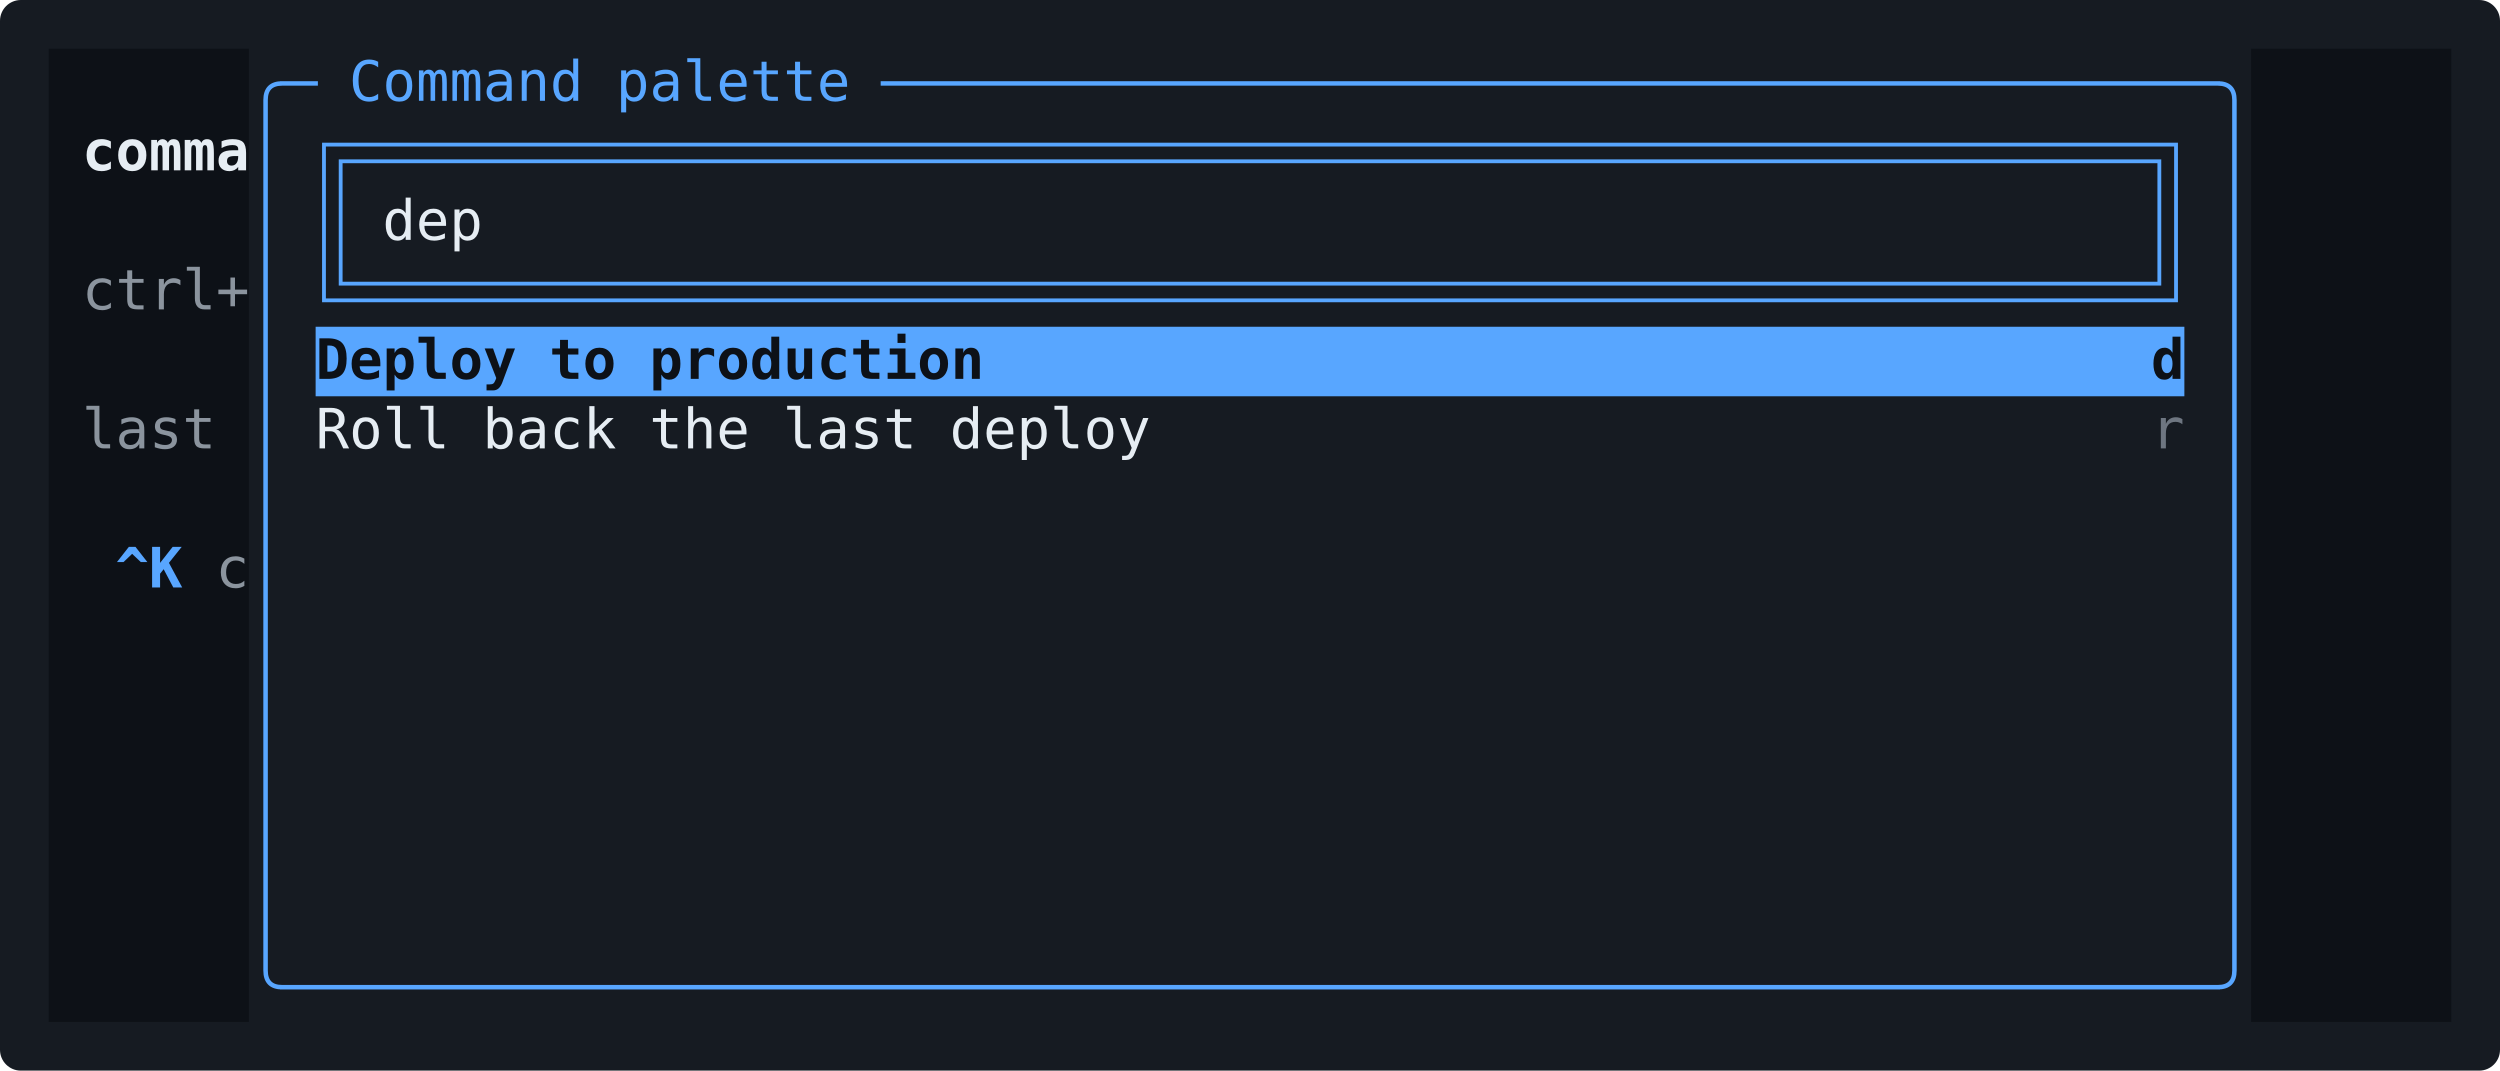
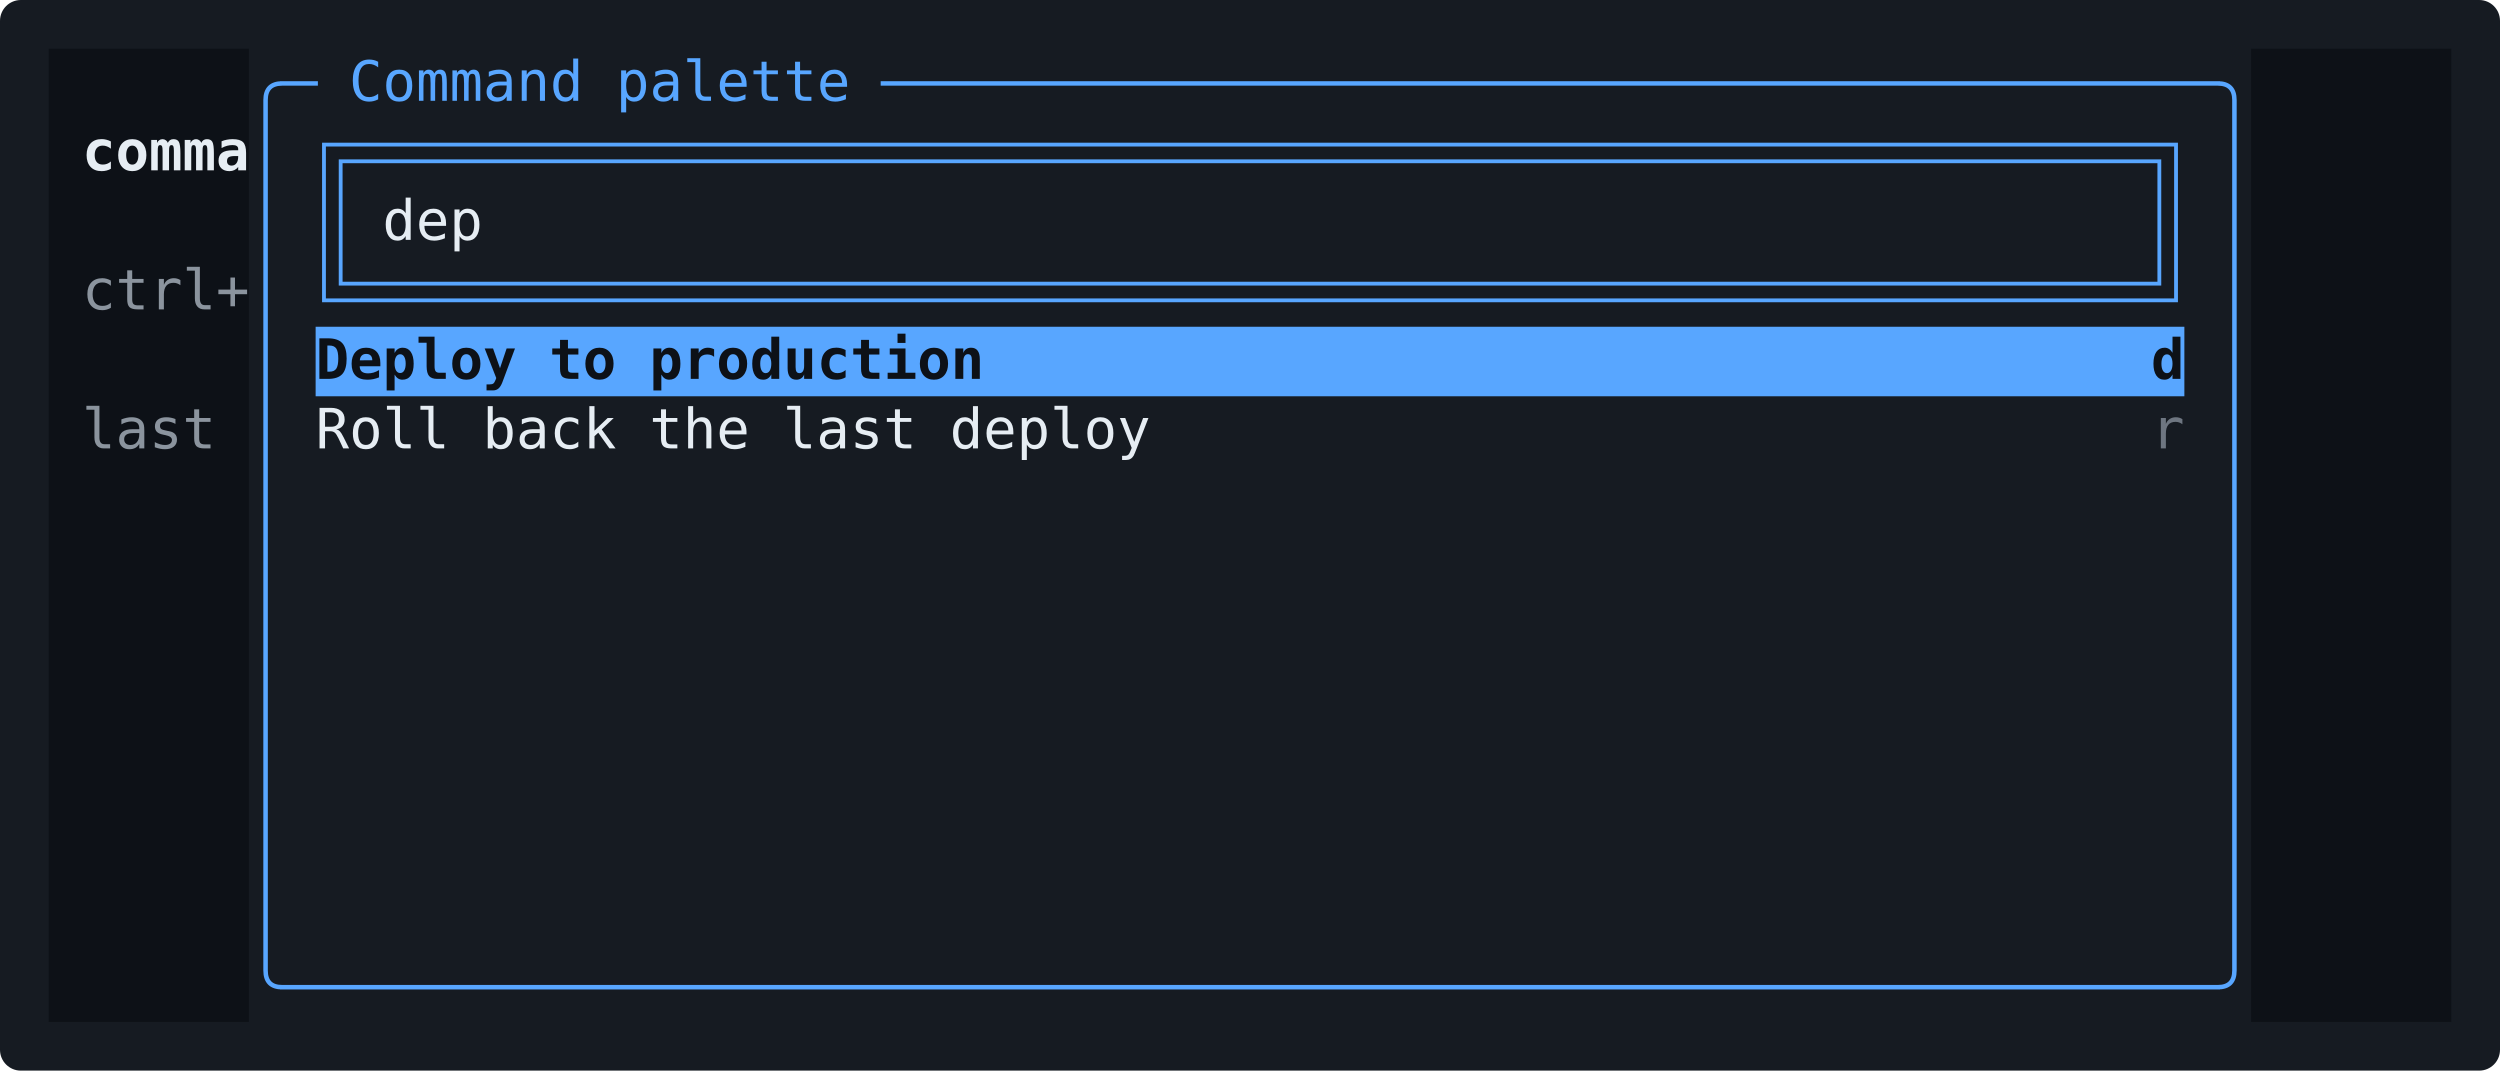
<svg xmlns="http://www.w3.org/2000/svg" width="719.2" height="308" viewBox="0 0 719.2 308" role="img" aria-label="a command palette with a query typed and the matching commands listed">
  <rect width="719.2" height="308" rx="6" fill="#161b22" />
  <path fill="#0d1117" d="M14 14h57.6v20h-57.6zM647.6 14h57.6v20h-57.6zM14 34h57.6v20h-57.6zM647.6 34h57.6v20h-57.6zM14 54h57.6v20h-57.6zM647.6 54h57.6v20h-57.6zM14 74h57.6v20h-57.6zM647.6 74h57.6v20h-57.6zM14 94h57.6v20h-57.6zM647.6 94h57.6v20h-57.6zM14 114h57.6v20h-57.6zM647.6 114h57.6v20h-57.6zM14 134h57.6v20h-57.6zM647.6 134h57.6v20h-57.6zM14 154h57.6v20h-57.6zM647.6 154h57.6v20h-57.6zM14 174h57.6v20h-57.6zM647.6 174h57.6v20h-57.6zM14 194h57.6v20h-57.6zM647.6 194h57.6v20h-57.6zM14 214h57.6v20h-57.6zM647.6 214h57.6v20h-57.6zM14 234h57.6v20h-57.6zM647.6 234h57.6v20h-57.6zM14 254h57.6v20h-57.6zM647.6 254h57.6v20h-57.6zM14 274h57.6v20h-57.6zM647.6 274h57.6v20h-57.6z" />
  <path fill="#58a6ff" d="M90.8 94h537.6v20h-537.6z" />
  <g fill="none" stroke-linecap="square" stroke-linejoin="miter">
    <path stroke="#58a6ff" stroke-width="1.3" d="M81.2 24H81.2Q76.4 24 76.4 28.8V34M81.2 24H90.8M254 24H263.6M263.6 24H273.2M273.2 24H282.8M282.8 24H292.4M292.4 24H302M302 24H311.6M311.6 24H321.2M321.2 24H330.8M330.8 24H340.4M340.4 24H350M350 24H359.6M359.6 24H369.2M369.2 24H378.8M378.8 24H388.4M388.4 24H398M398 24H407.6M407.6 24H417.2M417.2 24H426.8M426.8 24H436.4M436.4 24H446M446 24H455.6M455.6 24H465.2M465.2 24H474.8M474.8 24H484.4M484.4 24H494M494 24H503.6M503.6 24H513.2M513.2 24H522.8M522.8 24H532.4M532.4 24H542M542 24H551.6M551.6 24H561.2M561.2 24H570.8M570.8 24H580.4M580.4 24H590M590 24H599.6M599.6 24H609.2M609.2 24H618.8M618.8 24H628.4M628.4 24H638M638 24H638Q642.8 24 642.8 28.8V34M76.4 34V54M642.8 34V54M76.4 54V74M642.8 54V74M76.4 74V94M642.8 74V94M76.4 94V114M642.8 94V114M76.4 114V134M642.8 114V134M76.4 134V154M642.8 134V154M76.4 154V174M642.8 154V174M76.4 174V194M642.8 174V194M76.4 194V214M642.8 194V214M76.4 214V234M642.8 214V234M76.4 234V254M642.8 234V254M76.4 254V274M642.8 254V274M81.2 284H81.2Q76.4 284 76.4 279.2V274M81.2 284H90.8M90.8 284H100.4M100.4 284H110M110 284H119.6M119.6 284H129.2M129.2 284H138.8M138.8 284H148.4M148.4 284H158M158 284H167.6M167.6 284H177.2M177.2 284H186.8M186.8 284H196.4M196.4 284H206M206 284H215.6M215.6 284H225.2M225.2 284H234.8M234.8 284H244.4M244.4 284H254M254 284H263.6M263.6 284H273.2M273.2 284H282.8M282.8 284H292.4M292.4 284H302M302 284H311.6M311.6 284H321.2M321.2 284H330.8M330.8 284H340.4M340.4 284H350M350 284H359.6M359.6 284H369.2M369.2 284H378.8M378.8 284H388.4M388.4 284H398M398 284H407.6M407.6 284H417.2M417.2 284H426.8M426.8 284H436.4M436.4 284H446M446 284H455.6M455.6 284H465.2M465.2 284H474.8M474.8 284H484.4M484.4 284H494M494 284H503.6M503.6 284H513.2M513.2 284H522.8M522.8 284H532.4M532.4 284H542M542 284H551.6M551.6 284H561.2M561.2 284H570.8M570.8 284H580.4M580.4 284H590M590 284H599.6M599.6 284H609.2M609.2 284H618.8M618.8 284H628.4M628.4 284H638M638 284H638Q642.8 284 642.8 279.2V274" />
    <path stroke="#58a6ff" stroke-width="1.1" d="M100.4 41.6H93.2V54M100.4 46.4H98V54M100.4 41.6H110M100.4 46.4H110M110 41.6H119.6M110 46.4H119.6M119.6 41.6H129.2M119.6 46.4H129.2M129.2 41.6H138.8M129.2 46.4H138.8M138.8 41.6H148.4M138.8 46.4H148.4M148.4 41.6H158M148.4 46.4H158M158 41.6H167.6M158 46.4H167.6M167.6 41.6H177.2M167.6 46.4H177.2M177.2 41.6H186.8M177.2 46.4H186.8M186.8 41.6H196.4M186.8 46.4H196.4M196.4 41.6H206M196.4 46.4H206M206 41.6H215.6M206 46.4H215.6M215.6 41.6H225.2M215.6 46.4H225.2M225.2 41.6H234.8M225.2 46.4H234.8M234.8 41.6H244.4M234.8 46.4H244.4M244.4 41.6H254M244.4 46.4H254M254 41.6H263.6M254 46.4H263.6M263.6 41.6H273.2M263.6 46.4H273.2M273.2 41.6H282.8M273.2 46.4H282.8M282.8 41.6H292.4M282.8 46.4H292.4M292.4 41.6H302M292.4 46.4H302M302 41.6H311.6M302 46.4H311.6M311.6 41.6H321.2M311.6 46.4H321.2M321.2 41.6H330.8M321.2 46.4H330.8M330.8 41.6H340.4M330.8 46.4H340.4M340.4 41.6H350M340.4 46.4H350M350 41.6H359.6M350 46.4H359.6M359.6 41.6H369.2M359.6 46.4H369.2M369.2 41.6H378.8M369.2 46.4H378.8M378.8 41.6H388.4M378.8 46.4H388.4M388.4 41.6H398M388.4 46.4H398M398 41.6H407.6M398 46.4H407.6M407.6 41.6H417.2M407.6 46.4H417.2M417.2 41.6H426.8M417.2 46.4H426.8M426.8 41.6H436.4M426.8 46.4H436.4M436.4 41.6H446M436.4 46.4H446M446 41.6H455.6M446 46.4H455.6M455.6 41.6H465.2M455.6 46.4H465.2M465.2 41.6H474.8M465.2 46.4H474.8M474.8 41.6H484.4M474.8 46.4H484.4M484.4 41.6H494M484.4 46.4H494M494 41.6H503.6M494 46.4H503.6M503.6 41.6H513.2M503.6 46.4H513.2M513.2 41.6H522.8M513.2 46.4H522.8M522.8 41.6H532.4M522.8 46.4H532.4M532.4 41.6H542M532.4 46.4H542M542 41.6H551.6M542 46.4H551.6M551.6 41.6H561.2M551.6 46.4H561.2M561.2 41.6H570.8M561.2 46.4H570.8M570.8 41.6H580.4M570.8 46.4H580.4M580.4 41.6H590M580.4 46.4H590M590 41.6H599.6M590 46.4H599.6M599.6 41.6H609.2M599.6 46.4H609.2M609.2 41.6H618.8M609.2 46.4H618.8M618.8 41.6H626V54M618.8 46.4H621.2V54M93.2 54V74M98 54V74M621.2 54V74M626 54V74M100.4 86.4H93.2V74M100.4 81.6H98V74M100.4 81.6H110M100.4 86.4H110M110 81.6H119.6M110 86.4H119.6M119.6 81.6H129.2M119.6 86.4H129.2M129.2 81.6H138.8M129.2 86.4H138.8M138.8 81.6H148.4M138.8 86.4H148.4M148.4 81.6H158M148.4 86.4H158M158 81.6H167.6M158 86.4H167.6M167.6 81.6H177.2M167.6 86.4H177.2M177.2 81.6H186.8M177.2 86.4H186.8M186.8 81.6H196.4M186.8 86.4H196.4M196.4 81.6H206M196.4 86.4H206M206 81.6H215.6M206 86.4H215.6M215.6 81.6H225.2M215.6 86.4H225.2M225.2 81.6H234.8M225.2 86.4H234.8M234.8 81.6H244.4M234.8 86.4H244.4M244.4 81.6H254M244.4 86.4H254M254 81.6H263.6M254 86.4H263.6M263.6 81.6H273.2M263.6 86.4H273.2M273.2 81.6H282.8M273.2 86.4H282.8M282.8 81.6H292.4M282.8 86.4H292.4M292.4 81.6H302M292.4 86.4H302M302 81.6H311.6M302 86.4H311.6M311.6 81.6H321.2M311.6 86.4H321.2M321.2 81.6H330.8M321.2 86.4H330.8M330.8 81.6H340.4M330.8 86.4H340.4M340.4 81.6H350M340.4 86.4H350M350 81.6H359.6M350 86.4H359.6M359.6 81.6H369.2M359.6 86.4H369.2M369.2 81.6H378.8M369.2 86.4H378.8M378.8 81.6H388.4M378.8 86.4H388.4M388.4 81.6H398M388.4 86.4H398M398 81.6H407.6M398 86.4H407.6M407.6 81.6H417.2M407.6 86.4H417.2M417.2 81.6H426.8M417.2 86.4H426.8M426.8 81.6H436.4M426.8 86.4H436.4M436.4 81.6H446M436.4 86.4H446M446 81.6H455.6M446 86.4H455.6M455.6 81.6H465.2M455.6 86.4H465.2M465.2 81.6H474.8M465.2 86.4H474.8M474.8 81.6H484.4M474.8 86.4H484.4M484.4 81.6H494M484.4 86.4H494M494 81.6H503.6M494 86.4H503.6M503.6 81.6H513.2M503.6 86.4H513.2M513.2 81.6H522.8M513.2 86.4H522.8M522.8 81.6H532.4M522.8 86.4H532.4M532.4 81.6H542M532.4 86.4H542M542 81.6H551.6M542 86.4H551.6M551.6 81.6H561.2M551.6 86.4H561.2M561.2 81.6H570.8M561.2 86.4H570.8M570.8 81.6H580.4M570.8 86.4H580.4M580.4 81.6H590M580.4 86.4H590M590 81.6H599.6M590 86.4H599.6M599.6 81.6H609.2M599.6 86.4H609.2M609.2 81.6H618.8M609.2 86.4H618.8M618.8 86.4H626V74M618.8 81.6H621.2V74" />
  </g>
  <g font-family="'JetBrains Mono','SF Mono',SFMono-Regular,Menlo,Consolas,'DejaVu Sans Mono','Noto Sans Mono',monospace" font-size="16" xml:space="preserve">
    <text x="100.4" y="29" textLength="67.2" lengthAdjust="spacing" fill="#58a6ff">Command</text>
    <text x="177.2" y="29" textLength="67.2" lengthAdjust="spacing" fill="#58a6ff">palette</text>
    <text x="23.6" y="49" textLength="48" lengthAdjust="spacing" fill="#e6edf3" font-weight="700">comma</text>
    <text x="110" y="69" textLength="28.8" lengthAdjust="spacing" fill="#e6edf3">dep</text>
    <text x="23.6" y="89" textLength="48" lengthAdjust="spacing" fill="#8b949e">ctrl+</text>
    <text x="90.8" y="109" textLength="57.6" lengthAdjust="spacing" fill="#0d1117" font-weight="700">Deploy</text>
    <text x="158" y="109" textLength="19.2" lengthAdjust="spacing" fill="#0d1117" font-weight="700">to</text>
    <text x="186.8" y="109" textLength="96" lengthAdjust="spacing" fill="#0d1117" font-weight="700">production</text>
    <text x="618.8" y="109" textLength="9.6" lengthAdjust="spacing" fill="#0d1117" font-weight="700">d</text>
    <text x="23.6" y="129" textLength="38.4" lengthAdjust="spacing" fill="#8b949e">last</text>
    <text x="90.8" y="129" textLength="38.4" lengthAdjust="spacing" fill="#e6edf3">Roll</text>
    <text x="138.8" y="129" textLength="38.4" lengthAdjust="spacing" fill="#e6edf3">back</text>
    <text x="186.8" y="129" textLength="28.8" lengthAdjust="spacing" fill="#e6edf3">the</text>
    <text x="225.2" y="129" textLength="38.4" lengthAdjust="spacing" fill="#e6edf3">last</text>
    <text x="273.2" y="129" textLength="57.6" lengthAdjust="spacing" fill="#e6edf3">deploy</text>
    <text x="618.8" y="129" textLength="9.6" lengthAdjust="spacing" fill="#6e7681">r</text>
-     <text x="33.2" y="169" textLength="19.2" lengthAdjust="spacing" fill="#58a6ff" font-weight="700">^K</text>
-     <text x="62" y="169" textLength="9.6" lengthAdjust="spacing" fill="#8b949e">c</text>
  </g>
</svg>
